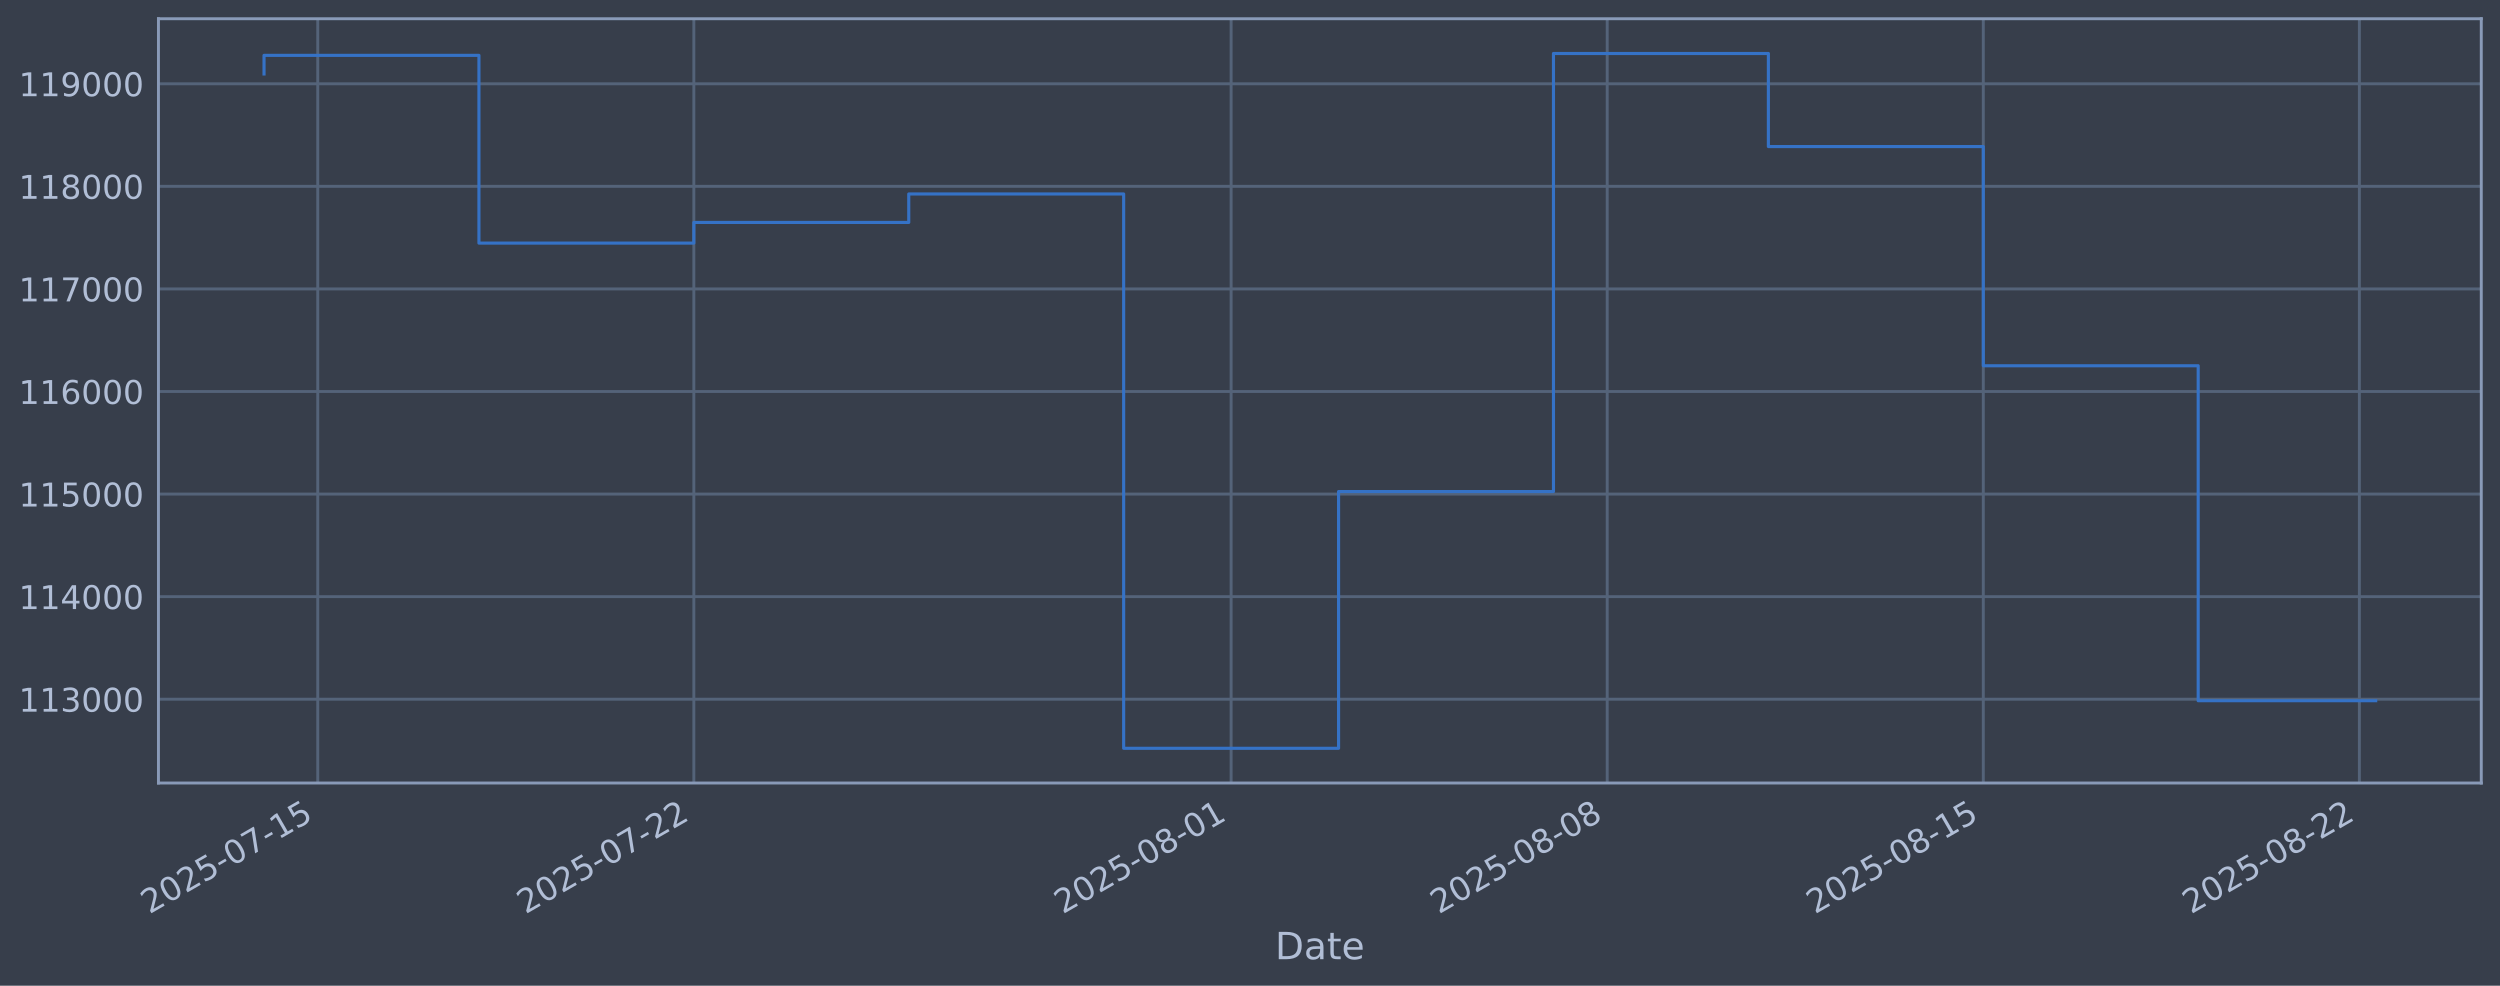
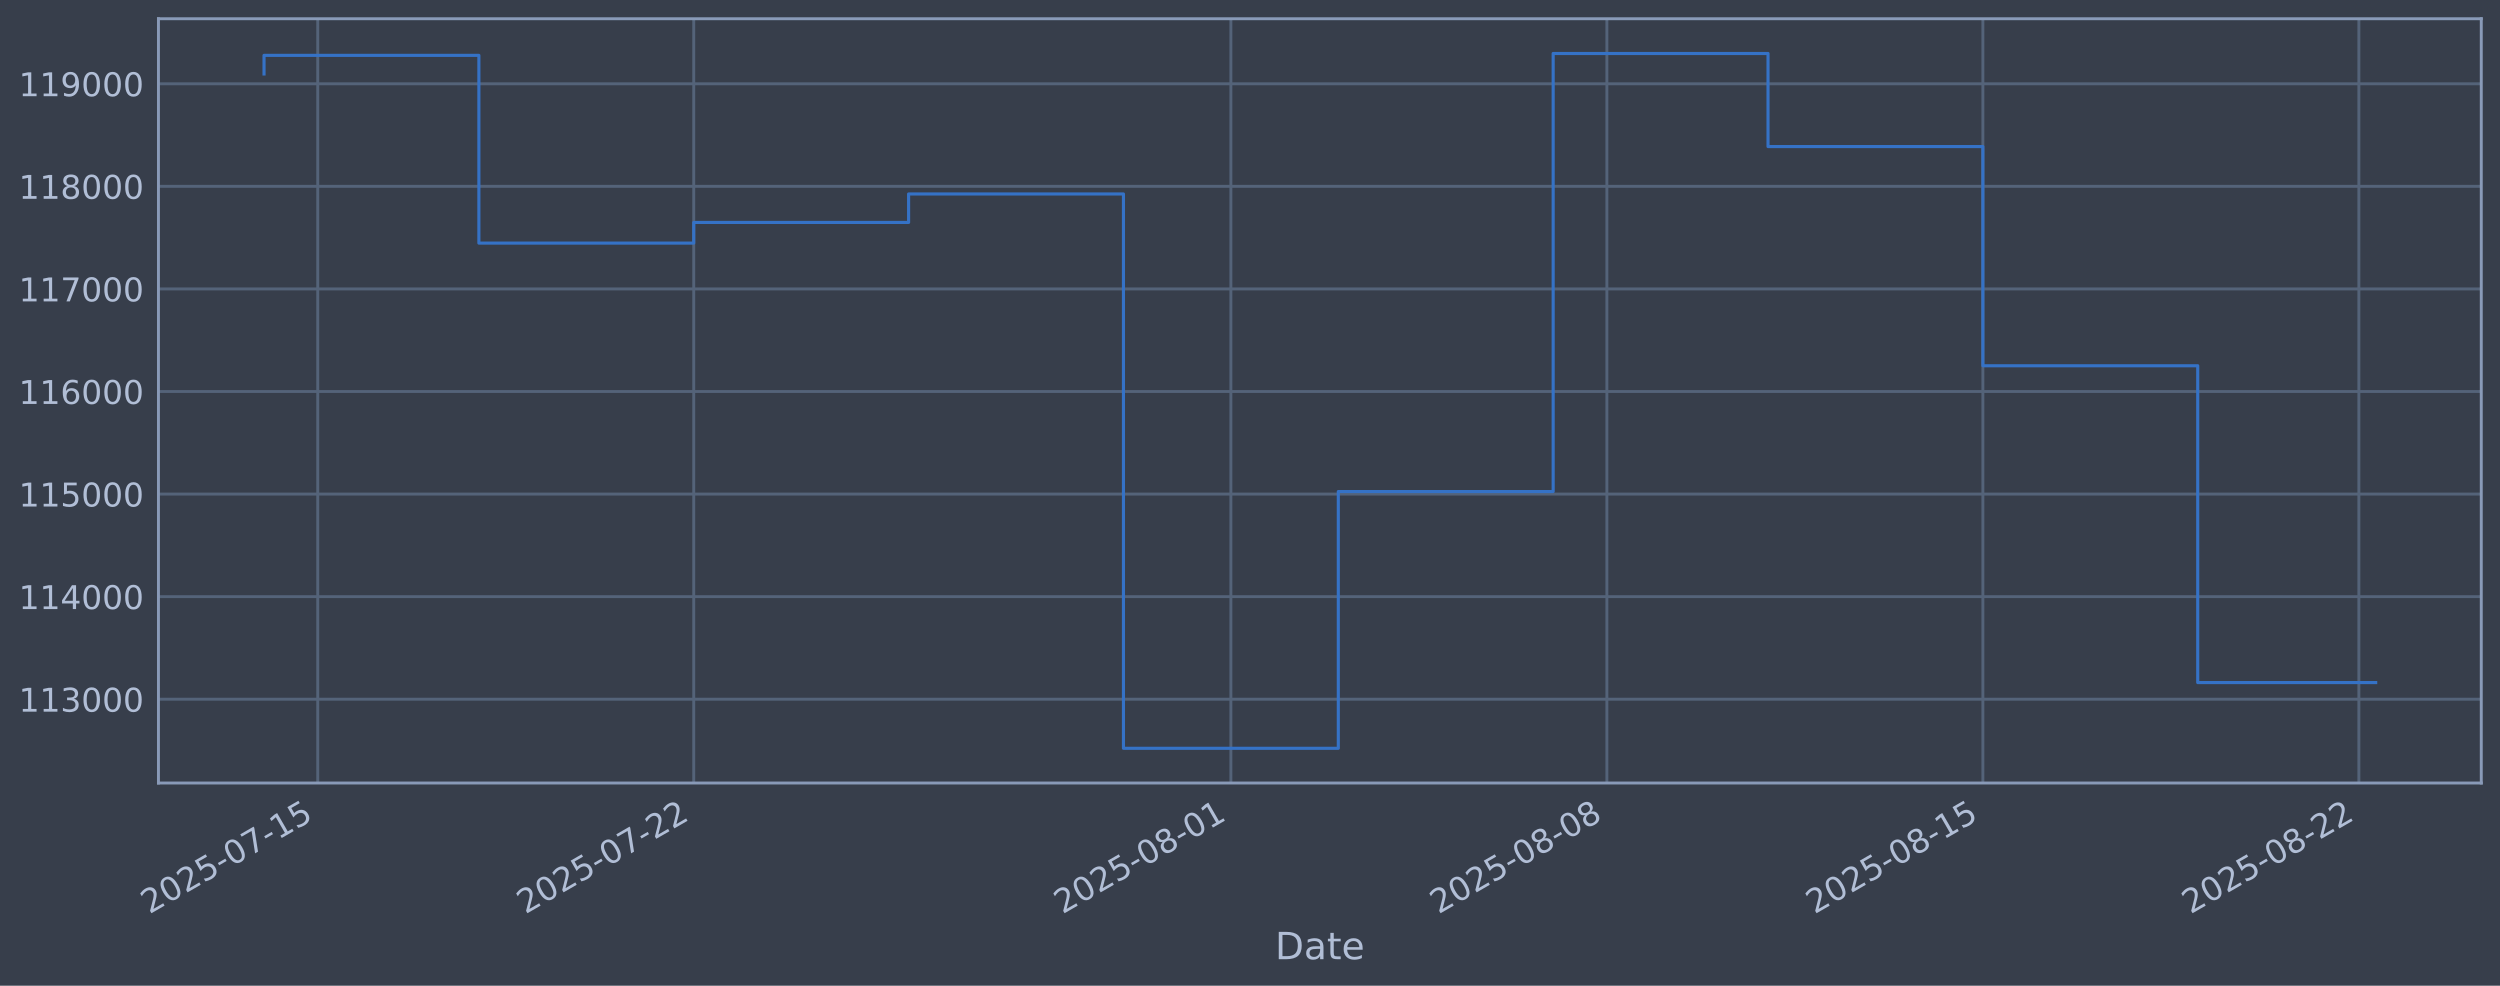
<svg xmlns="http://www.w3.org/2000/svg" xmlns:xlink="http://www.w3.org/1999/xlink" width="960.9pt" height="378.87pt" viewBox="0 0 960.9 378.87" version="1.1">
  <defs>
    <style type="text/css">*{stroke-linejoin: round; stroke-linecap: butt}</style>
  </defs>
  <g id="figure_1">
    <g id="patch_1">
      <path d="M 0 378.87  L 960.9 378.87  L 960.9 0  L 0 0  z " style="fill: #373e4b" />
    </g>
    <g id="axes_1">
      <g id="patch_2">
        <path d="M 60.901 300.96  L 953.701 300.96  L 953.701 7.2  L 60.901 7.2  z " style="fill: #373e4b" />
      </g>
      <g id="matplotlib.axis_1">
        <g id="xtick_1">
          <g id="line2d_1">
-             <path d="M 122.133 300.96  L 122.133 7.2  " clip-path="url(#p6f75f768bf)" style="fill: none; stroke: #546379; stroke-width: 1.12; stroke-linecap: square" />
+             <path d="M 122.128 300.96  L 122.128 7.2  " clip-path="url(#p30b7f815c3)" style="fill: none; stroke: #546379; stroke-width: 1.12; stroke-linecap: square" />
          </g>
          <g id="line2d_2" />
          <g id="text_1">
-             <g style="fill: #b1bed6" transform="translate(57.40729 351.4642) rotate(-30) scale(0.126 -0.126)">
+             <g style="fill: #b1bed6" transform="translate(57.4023 351.4642) rotate(-30) scale(0.126 -0.126)">
              <defs>
                <path id="DejaVuSans-32" d="M 1228 531  L 3431 531  L 3431 0  L 469 0  L 469 531  Q 828 903 1448 1529  Q 2069 2156 2228 2338  Q 2531 2678 2651 2914  Q 2772 3150 2772 3378  Q 2772 3750 2511 3984  Q 2250 4219 1831 4219  Q 1534 4219 1204 4116  Q 875 4013 500 3803  L 500 4441  Q 881 4594 1212 4672  Q 1544 4750 1819 4750  Q 2544 4750 2975 4387  Q 3406 4025 3406 3419  Q 3406 3131 3298 2873  Q 3191 2616 2906 2266  Q 2828 2175 2409 1742  Q 1991 1309 1228 531  z " transform="scale(0.015625)" />
                <path id="DejaVuSans-30" d="M 2034 4250  Q 1547 4250 1301 3770  Q 1056 3291 1056 2328  Q 1056 1369 1301 889  Q 1547 409 2034 409  Q 2525 409 2770 889  Q 3016 1369 3016 2328  Q 3016 3291 2770 3770  Q 2525 4250 2034 4250  z M 2034 4750  Q 2819 4750 3233 4129  Q 3647 3509 3647 2328  Q 3647 1150 3233 529  Q 2819 -91 2034 -91  Q 1250 -91 836 529  Q 422 1150 422 2328  Q 422 3509 836 4129  Q 1250 4750 2034 4750  z " transform="scale(0.015625)" />
                <path id="DejaVuSans-35" d="M 691 4666  L 3169 4666  L 3169 4134  L 1269 4134  L 1269 2991  Q 1406 3038 1543 3061  Q 1681 3084 1819 3084  Q 2600 3084 3056 2656  Q 3513 2228 3513 1497  Q 3513 744 3044 326  Q 2575 -91 1722 -91  Q 1428 -91 1123 -41  Q 819 9 494 109  L 494 744  Q 775 591 1075 516  Q 1375 441 1709 441  Q 2250 441 2565 725  Q 2881 1009 2881 1497  Q 2881 1984 2565 2268  Q 2250 2553 1709 2553  Q 1456 2553 1204 2497  Q 953 2441 691 2322  L 691 4666  z " transform="scale(0.015625)" />
                <path id="DejaVuSans-2d" d="M 313 2009  L 1997 2009  L 1997 1497  L 313 1497  L 313 2009  z " transform="scale(0.015625)" />
                <path id="DejaVuSans-37" d="M 525 4666  L 3525 4666  L 3525 4397  L 1831 0  L 1172 0  L 2766 4134  L 525 4134  L 525 4666  z " transform="scale(0.015625)" />
                <path id="DejaVuSans-31" d="M 794 531  L 1825 531  L 1825 4091  L 703 3866  L 703 4441  L 1819 4666  L 2450 4666  L 2450 531  L 3481 531  L 3481 0  L 794 0  L 794 531  z " transform="scale(0.015625)" />
              </defs>
              <use xlink:href="#DejaVuSans-32" />
              <use xlink:href="#DejaVuSans-30" transform="translate(63.62305 0)" />
              <use xlink:href="#DejaVuSans-32" transform="translate(127.2461 0)" />
              <use xlink:href="#DejaVuSans-35" transform="translate(190.8691 0)" />
              <use xlink:href="#DejaVuSans-2d" transform="translate(254.4922 0)" />
              <use xlink:href="#DejaVuSans-30" transform="translate(290.5762 0)" />
              <use xlink:href="#DejaVuSans-37" transform="translate(354.1992 0)" />
              <use xlink:href="#DejaVuSans-2d" transform="translate(417.8223 0)" />
              <use xlink:href="#DejaVuSans-31" transform="translate(453.9062 0)" />
              <use xlink:href="#DejaVuSans-35" transform="translate(517.5293 0)" />
            </g>
          </g>
        </g>
        <g id="xtick_2">
          <g id="line2d_3">
-             <path d="M 266.686 300.96  L 266.686 7.2  " clip-path="url(#p6f75f768bf)" style="fill: none; stroke: #546379; stroke-width: 1.12; stroke-linecap: square" />
+             <path d="M 266.646 300.96  L 266.646 7.2  " clip-path="url(#p30b7f815c3)" style="fill: none; stroke: #546379; stroke-width: 1.12; stroke-linecap: square" />
          </g>
          <g id="line2d_4" />
          <g id="text_2">
-             <g style="fill: #b1bed6" transform="translate(201.9606 351.4642) rotate(-30) scale(0.126 -0.126)">
+             <g style="fill: #b1bed6" transform="translate(201.9207 351.4642) rotate(-30) scale(0.126 -0.126)">
              <use xlink:href="#DejaVuSans-32" />
              <use xlink:href="#DejaVuSans-30" transform="translate(63.62305 0)" />
              <use xlink:href="#DejaVuSans-32" transform="translate(127.2461 0)" />
              <use xlink:href="#DejaVuSans-35" transform="translate(190.8691 0)" />
              <use xlink:href="#DejaVuSans-2d" transform="translate(254.4922 0)" />
              <use xlink:href="#DejaVuSans-30" transform="translate(290.5762 0)" />
              <use xlink:href="#DejaVuSans-37" transform="translate(354.1992 0)" />
              <use xlink:href="#DejaVuSans-2d" transform="translate(417.8223 0)" />
              <use xlink:href="#DejaVuSans-32" transform="translate(453.9062 0)" />
              <use xlink:href="#DejaVuSans-32" transform="translate(517.5293 0)" />
            </g>
          </g>
        </g>
        <g id="xtick_3">
          <g id="line2d_5">
-             <path d="M 473.191 300.96  L 473.191 7.2  " clip-path="url(#p6f75f768bf)" style="fill: none; stroke: #546379; stroke-width: 1.12; stroke-linecap: square" />
+             <path d="M 473.101 300.96  L 473.101 7.2  " clip-path="url(#p30b7f815c3)" style="fill: none; stroke: #546379; stroke-width: 1.12; stroke-linecap: square" />
          </g>
          <g id="line2d_6" />
          <g id="text_3">
-             <g style="fill: #b1bed6" transform="translate(408.4654 351.4642) rotate(-30) scale(0.126 -0.126)">
+             <g style="fill: #b1bed6" transform="translate(408.3756 351.4642) rotate(-30) scale(0.126 -0.126)">
              <defs>
                <path id="DejaVuSans-38" d="M 2034 2216  Q 1584 2216 1326 1975  Q 1069 1734 1069 1313  Q 1069 891 1326 650  Q 1584 409 2034 409  Q 2484 409 2743 651  Q 3003 894 3003 1313  Q 3003 1734 2745 1975  Q 2488 2216 2034 2216  z M 1403 2484  Q 997 2584 770 2862  Q 544 3141 544 3541  Q 544 4100 942 4425  Q 1341 4750 2034 4750  Q 2731 4750 3128 4425  Q 3525 4100 3525 3541  Q 3525 3141 3298 2862  Q 3072 2584 2669 2484  Q 3125 2378 3379 2068  Q 3634 1759 3634 1313  Q 3634 634 3220 271  Q 2806 -91 2034 -91  Q 1263 -91 848 271  Q 434 634 434 1313  Q 434 1759 690 2068  Q 947 2378 1403 2484  z M 1172 3481  Q 1172 3119 1398 2916  Q 1625 2713 2034 2713  Q 2441 2713 2670 2916  Q 2900 3119 2900 3481  Q 2900 3844 2670 4047  Q 2441 4250 2034 4250  Q 1625 4250 1398 4047  Q 1172 3844 1172 3481  z " transform="scale(0.015625)" />
              </defs>
              <use xlink:href="#DejaVuSans-32" />
              <use xlink:href="#DejaVuSans-30" transform="translate(63.62305 0)" />
              <use xlink:href="#DejaVuSans-32" transform="translate(127.2461 0)" />
              <use xlink:href="#DejaVuSans-35" transform="translate(190.8691 0)" />
              <use xlink:href="#DejaVuSans-2d" transform="translate(254.4922 0)" />
              <use xlink:href="#DejaVuSans-30" transform="translate(290.5762 0)" />
              <use xlink:href="#DejaVuSans-38" transform="translate(354.1992 0)" />
              <use xlink:href="#DejaVuSans-2d" transform="translate(417.8223 0)" />
              <use xlink:href="#DejaVuSans-30" transform="translate(453.9062 0)" />
              <use xlink:href="#DejaVuSans-31" transform="translate(517.5293 0)" />
            </g>
          </g>
        </g>
        <g id="xtick_4">
          <g id="line2d_7">
-             <path d="M 617.744 300.96  L 617.744 7.2  " clip-path="url(#p6f75f768bf)" style="fill: none; stroke: #546379; stroke-width: 1.12; stroke-linecap: square" />
+             <path d="M 617.62 300.96  L 617.62 7.2  " clip-path="url(#p30b7f815c3)" style="fill: none; stroke: #546379; stroke-width: 1.12; stroke-linecap: square" />
          </g>
          <g id="line2d_8" />
          <g id="text_4">
-             <g style="fill: #b1bed6" transform="translate(553.0187 351.4642) rotate(-30) scale(0.126 -0.126)">
+             <g style="fill: #b1bed6" transform="translate(552.894 351.4642) rotate(-30) scale(0.126 -0.126)">
              <use xlink:href="#DejaVuSans-32" />
              <use xlink:href="#DejaVuSans-30" transform="translate(63.62305 0)" />
              <use xlink:href="#DejaVuSans-32" transform="translate(127.2461 0)" />
              <use xlink:href="#DejaVuSans-35" transform="translate(190.8691 0)" />
              <use xlink:href="#DejaVuSans-2d" transform="translate(254.4922 0)" />
              <use xlink:href="#DejaVuSans-30" transform="translate(290.5762 0)" />
              <use xlink:href="#DejaVuSans-38" transform="translate(354.1992 0)" />
              <use xlink:href="#DejaVuSans-2d" transform="translate(417.8223 0)" />
              <use xlink:href="#DejaVuSans-30" transform="translate(453.9062 0)" />
              <use xlink:href="#DejaVuSans-38" transform="translate(517.5293 0)" />
            </g>
          </g>
        </g>
        <g id="xtick_5">
          <g id="line2d_9">
-             <path d="M 762.298 300.96  L 762.298 7.2  " clip-path="url(#p6f75f768bf)" style="fill: none; stroke: #546379; stroke-width: 1.12; stroke-linecap: square" />
+             <path d="M 762.138 300.96  L 762.138 7.2  " clip-path="url(#p30b7f815c3)" style="fill: none; stroke: #546379; stroke-width: 1.12; stroke-linecap: square" />
          </g>
          <g id="line2d_10" />
          <g id="text_5">
-             <g style="fill: #b1bed6" transform="translate(697.572 351.4642) rotate(-30) scale(0.126 -0.126)">
+             <g style="fill: #b1bed6" transform="translate(697.4125 351.4642) rotate(-30) scale(0.126 -0.126)">
              <use xlink:href="#DejaVuSans-32" />
              <use xlink:href="#DejaVuSans-30" transform="translate(63.62305 0)" />
              <use xlink:href="#DejaVuSans-32" transform="translate(127.2461 0)" />
              <use xlink:href="#DejaVuSans-35" transform="translate(190.8691 0)" />
              <use xlink:href="#DejaVuSans-2d" transform="translate(254.4922 0)" />
              <use xlink:href="#DejaVuSans-30" transform="translate(290.5762 0)" />
              <use xlink:href="#DejaVuSans-38" transform="translate(354.1992 0)" />
              <use xlink:href="#DejaVuSans-2d" transform="translate(417.8223 0)" />
              <use xlink:href="#DejaVuSans-31" transform="translate(453.9062 0)" />
              <use xlink:href="#DejaVuSans-35" transform="translate(517.5293 0)" />
            </g>
          </g>
        </g>
        <g id="xtick_6">
          <g id="line2d_11">
-             <path d="M 906.851 300.96  L 906.851 7.2  " clip-path="url(#p6f75f768bf)" style="fill: none; stroke: #546379; stroke-width: 1.12; stroke-linecap: square" />
+             <path d="M 906.656 300.96  L 906.656 7.2  " clip-path="url(#p30b7f815c3)" style="fill: none; stroke: #546379; stroke-width: 1.12; stroke-linecap: square" />
          </g>
          <g id="line2d_12" />
          <g id="text_6">
-             <g style="fill: #b1bed6" transform="translate(842.1253 351.4642) rotate(-30) scale(0.126 -0.126)">
+             <g style="fill: #b1bed6" transform="translate(841.9309 351.4642) rotate(-30) scale(0.126 -0.126)">
              <use xlink:href="#DejaVuSans-32" />
              <use xlink:href="#DejaVuSans-30" transform="translate(63.62305 0)" />
              <use xlink:href="#DejaVuSans-32" transform="translate(127.2461 0)" />
              <use xlink:href="#DejaVuSans-35" transform="translate(190.8691 0)" />
              <use xlink:href="#DejaVuSans-2d" transform="translate(254.4922 0)" />
              <use xlink:href="#DejaVuSans-30" transform="translate(290.5762 0)" />
              <use xlink:href="#DejaVuSans-38" transform="translate(354.1992 0)" />
              <use xlink:href="#DejaVuSans-2d" transform="translate(417.8223 0)" />
              <use xlink:href="#DejaVuSans-32" transform="translate(453.9062 0)" />
              <use xlink:href="#DejaVuSans-32" transform="translate(517.5293 0)" />
            </g>
          </g>
        </g>
        <g id="text_7">
          <g style="fill: #b1bed6" transform="translate(490.0914 368.6753) scale(0.144 -0.144)">
            <defs>
              <path id="DejaVuSans-44" d="M 1259 4147  L 1259 519  L 2022 519  Q 2988 519 3436 956  Q 3884 1394 3884 2338  Q 3884 3275 3436 3711  Q 2988 4147 2022 4147  L 1259 4147  z M 628 4666  L 1925 4666  Q 3281 4666 3915 4102  Q 4550 3538 4550 2338  Q 4550 1131 3912 565  Q 3275 0 1925 0  L 628 0  L 628 4666  z " transform="scale(0.015625)" />
              <path id="DejaVuSans-61" d="M 2194 1759  Q 1497 1759 1228 1600  Q 959 1441 959 1056  Q 959 750 1161 570  Q 1363 391 1709 391  Q 2188 391 2477 730  Q 2766 1069 2766 1631  L 2766 1759  L 2194 1759  z M 3341 1997  L 3341 0  L 2766 0  L 2766 531  Q 2569 213 2275 61  Q 1981 -91 1556 -91  Q 1019 -91 701 211  Q 384 513 384 1019  Q 384 1609 779 1909  Q 1175 2209 1959 2209  L 2766 2209  L 2766 2266  Q 2766 2663 2505 2880  Q 2244 3097 1772 3097  Q 1472 3097 1187 3025  Q 903 2953 641 2809  L 641 3341  Q 956 3463 1253 3523  Q 1550 3584 1831 3584  Q 2591 3584 2966 3190  Q 3341 2797 3341 1997  z " transform="scale(0.015625)" />
              <path id="DejaVuSans-74" d="M 1172 4494  L 1172 3500  L 2356 3500  L 2356 3053  L 1172 3053  L 1172 1153  Q 1172 725 1289 603  Q 1406 481 1766 481  L 2356 481  L 2356 0  L 1766 0  Q 1100 0 847 248  Q 594 497 594 1153  L 594 3053  L 172 3053  L 172 3500  L 594 3500  L 594 4494  L 1172 4494  z " transform="scale(0.015625)" />
              <path id="DejaVuSans-65" d="M 3597 1894  L 3597 1613  L 953 1613  Q 991 1019 1311 708  Q 1631 397 2203 397  Q 2534 397 2845 478  Q 3156 559 3463 722  L 3463 178  Q 3153 47 2828 -22  Q 2503 -91 2169 -91  Q 1331 -91 842 396  Q 353 884 353 1716  Q 353 2575 817 3079  Q 1281 3584 2069 3584  Q 2775 3584 3186 3129  Q 3597 2675 3597 1894  z M 3022 2063  Q 3016 2534 2758 2815  Q 2500 3097 2075 3097  Q 1594 3097 1305 2825  Q 1016 2553 972 2059  L 3022 2063  z " transform="scale(0.015625)" />
            </defs>
            <use xlink:href="#DejaVuSans-44" />
            <use xlink:href="#DejaVuSans-61" transform="translate(77.00195 0)" />
            <use xlink:href="#DejaVuSans-74" transform="translate(138.2812 0)" />
            <use xlink:href="#DejaVuSans-65" transform="translate(177.4902 0)" />
          </g>
        </g>
      </g>
      <g id="matplotlib.axis_2">
        <g id="ytick_1">
          <g id="line2d_13">
-             <path d="M 60.901 268.75  L 953.701 268.75  " clip-path="url(#p6f75f768bf)" style="fill: none; stroke: #546379; stroke-width: 1.12; stroke-linecap: square" />
+             <path d="M 60.901 268.75  L 953.701 268.75  " clip-path="url(#p30b7f815c3)" style="fill: none; stroke: #546379; stroke-width: 1.12; stroke-linecap: square" />
          </g>
          <g id="line2d_14" />
          <g id="text_8">
            <g style="fill: #b1bed6" transform="translate(7.2 273.5373) scale(0.126 -0.126)">
              <defs>
                <path id="DejaVuSans-33" d="M 2597 2516  Q 3050 2419 3304 2112  Q 3559 1806 3559 1356  Q 3559 666 3084 287  Q 2609 -91 1734 -91  Q 1441 -91 1130 -33  Q 819 25 488 141  L 488 750  Q 750 597 1062 519  Q 1375 441 1716 441  Q 2309 441 2620 675  Q 2931 909 2931 1356  Q 2931 1769 2642 2001  Q 2353 2234 1838 2234  L 1294 2234  L 1294 2753  L 1863 2753  Q 2328 2753 2575 2939  Q 2822 3125 2822 3475  Q 2822 3834 2567 4026  Q 2313 4219 1838 4219  Q 1578 4219 1281 4162  Q 984 4106 628 3988  L 628 4550  Q 988 4650 1302 4700  Q 1616 4750 1894 4750  Q 2613 4750 3031 4423  Q 3450 4097 3450 3541  Q 3450 3153 3228 2886  Q 3006 2619 2597 2516  z " transform="scale(0.015625)" />
              </defs>
              <use xlink:href="#DejaVuSans-31" />
              <use xlink:href="#DejaVuSans-31" transform="translate(63.62305 0)" />
              <use xlink:href="#DejaVuSans-33" transform="translate(127.2461 0)" />
              <use xlink:href="#DejaVuSans-30" transform="translate(190.8691 0)" />
              <use xlink:href="#DejaVuSans-30" transform="translate(254.4922 0)" />
              <use xlink:href="#DejaVuSans-30" transform="translate(318.1152 0)" />
            </g>
          </g>
        </g>
        <g id="ytick_2">
          <g id="line2d_15">
-             <path d="M 60.901 229.325  L 953.701 229.325  " clip-path="url(#p6f75f768bf)" style="fill: none; stroke: #546379; stroke-width: 1.12; stroke-linecap: square" />
+             <path d="M 60.901 229.325  L 953.701 229.325  " clip-path="url(#p30b7f815c3)" style="fill: none; stroke: #546379; stroke-width: 1.12; stroke-linecap: square" />
          </g>
          <g id="line2d_16" />
          <g id="text_9">
            <g style="fill: #b1bed6" transform="translate(7.2 234.1122) scale(0.126 -0.126)">
              <defs>
                <path id="DejaVuSans-34" d="M 2419 4116  L 825 1625  L 2419 1625  L 2419 4116  z M 2253 4666  L 3047 4666  L 3047 1625  L 3713 1625  L 3713 1100  L 3047 1100  L 3047 0  L 2419 0  L 2419 1100  L 313 1100  L 313 1709  L 2253 4666  z " transform="scale(0.015625)" />
              </defs>
              <use xlink:href="#DejaVuSans-31" />
              <use xlink:href="#DejaVuSans-31" transform="translate(63.62305 0)" />
              <use xlink:href="#DejaVuSans-34" transform="translate(127.2461 0)" />
              <use xlink:href="#DejaVuSans-30" transform="translate(190.8691 0)" />
              <use xlink:href="#DejaVuSans-30" transform="translate(254.4922 0)" />
              <use xlink:href="#DejaVuSans-30" transform="translate(318.1152 0)" />
            </g>
          </g>
        </g>
        <g id="ytick_3">
          <g id="line2d_17">
-             <path d="M 60.901 189.9  L 953.701 189.9  " clip-path="url(#p6f75f768bf)" style="fill: none; stroke: #546379; stroke-width: 1.12; stroke-linecap: square" />
+             <path d="M 60.901 189.9  L 953.701 189.9  " clip-path="url(#p30b7f815c3)" style="fill: none; stroke: #546379; stroke-width: 1.12; stroke-linecap: square" />
          </g>
          <g id="line2d_18" />
          <g id="text_10">
            <g style="fill: #b1bed6" transform="translate(7.2 194.6871) scale(0.126 -0.126)">
              <use xlink:href="#DejaVuSans-31" />
              <use xlink:href="#DejaVuSans-31" transform="translate(63.62305 0)" />
              <use xlink:href="#DejaVuSans-35" transform="translate(127.2461 0)" />
              <use xlink:href="#DejaVuSans-30" transform="translate(190.8691 0)" />
              <use xlink:href="#DejaVuSans-30" transform="translate(254.4922 0)" />
              <use xlink:href="#DejaVuSans-30" transform="translate(318.1152 0)" />
            </g>
          </g>
        </g>
        <g id="ytick_4">
          <g id="line2d_19">
-             <path d="M 60.901 150.475  L 953.701 150.475  " clip-path="url(#p6f75f768bf)" style="fill: none; stroke: #546379; stroke-width: 1.12; stroke-linecap: square" />
+             <path d="M 60.901 150.475  L 953.701 150.475  " clip-path="url(#p30b7f815c3)" style="fill: none; stroke: #546379; stroke-width: 1.12; stroke-linecap: square" />
          </g>
          <g id="line2d_20" />
          <g id="text_11">
            <g style="fill: #b1bed6" transform="translate(7.2 155.262) scale(0.126 -0.126)">
              <defs>
                <path id="DejaVuSans-36" d="M 2113 2584  Q 1688 2584 1439 2293  Q 1191 2003 1191 1497  Q 1191 994 1439 701  Q 1688 409 2113 409  Q 2538 409 2786 701  Q 3034 994 3034 1497  Q 3034 2003 2786 2293  Q 2538 2584 2113 2584  z M 3366 4563  L 3366 3988  Q 3128 4100 2886 4159  Q 2644 4219 2406 4219  Q 1781 4219 1451 3797  Q 1122 3375 1075 2522  Q 1259 2794 1537 2939  Q 1816 3084 2150 3084  Q 2853 3084 3261 2657  Q 3669 2231 3669 1497  Q 3669 778 3244 343  Q 2819 -91 2113 -91  Q 1303 -91 875 529  Q 447 1150 447 2328  Q 447 3434 972 4092  Q 1497 4750 2381 4750  Q 2619 4750 2861 4703  Q 3103 4656 3366 4563  z " transform="scale(0.015625)" />
              </defs>
              <use xlink:href="#DejaVuSans-31" />
              <use xlink:href="#DejaVuSans-31" transform="translate(63.62305 0)" />
              <use xlink:href="#DejaVuSans-36" transform="translate(127.2461 0)" />
              <use xlink:href="#DejaVuSans-30" transform="translate(190.8691 0)" />
              <use xlink:href="#DejaVuSans-30" transform="translate(254.4922 0)" />
              <use xlink:href="#DejaVuSans-30" transform="translate(318.1152 0)" />
            </g>
          </g>
        </g>
        <g id="ytick_5">
          <g id="line2d_21">
-             <path d="M 60.901 111.05  L 953.701 111.05  " clip-path="url(#p6f75f768bf)" style="fill: none; stroke: #546379; stroke-width: 1.12; stroke-linecap: square" />
+             <path d="M 60.901 111.05  L 953.701 111.05  " clip-path="url(#p30b7f815c3)" style="fill: none; stroke: #546379; stroke-width: 1.12; stroke-linecap: square" />
          </g>
          <g id="line2d_22" />
          <g id="text_12">
            <g style="fill: #b1bed6" transform="translate(7.2 115.8369) scale(0.126 -0.126)">
              <use xlink:href="#DejaVuSans-31" />
              <use xlink:href="#DejaVuSans-31" transform="translate(63.62305 0)" />
              <use xlink:href="#DejaVuSans-37" transform="translate(127.2461 0)" />
              <use xlink:href="#DejaVuSans-30" transform="translate(190.8691 0)" />
              <use xlink:href="#DejaVuSans-30" transform="translate(254.4922 0)" />
              <use xlink:href="#DejaVuSans-30" transform="translate(318.1152 0)" />
            </g>
          </g>
        </g>
        <g id="ytick_6">
          <g id="line2d_23">
-             <path d="M 60.901 71.625  L 953.701 71.625  " clip-path="url(#p6f75f768bf)" style="fill: none; stroke: #546379; stroke-width: 1.12; stroke-linecap: square" />
+             <path d="M 60.901 71.625  L 953.701 71.625  " clip-path="url(#p30b7f815c3)" style="fill: none; stroke: #546379; stroke-width: 1.12; stroke-linecap: square" />
          </g>
          <g id="line2d_24" />
          <g id="text_13">
            <g style="fill: #b1bed6" transform="translate(7.2 76.4118) scale(0.126 -0.126)">
              <use xlink:href="#DejaVuSans-31" />
              <use xlink:href="#DejaVuSans-31" transform="translate(63.62305 0)" />
              <use xlink:href="#DejaVuSans-38" transform="translate(127.2461 0)" />
              <use xlink:href="#DejaVuSans-30" transform="translate(190.8691 0)" />
              <use xlink:href="#DejaVuSans-30" transform="translate(254.4922 0)" />
              <use xlink:href="#DejaVuSans-30" transform="translate(318.1152 0)" />
            </g>
          </g>
        </g>
        <g id="ytick_7">
          <g id="line2d_25">
-             <path d="M 60.901 32.2  L 953.701 32.2  " clip-path="url(#p6f75f768bf)" style="fill: none; stroke: #546379; stroke-width: 1.12; stroke-linecap: square" />
+             <path d="M 60.901 32.2  L 953.701 32.2  " clip-path="url(#p30b7f815c3)" style="fill: none; stroke: #546379; stroke-width: 1.12; stroke-linecap: square" />
          </g>
          <g id="line2d_26" />
          <g id="text_14">
            <g style="fill: #b1bed6" transform="translate(7.2 36.9867) scale(0.126 -0.126)">
              <defs>
                <path id="DejaVuSans-39" d="M 703 97  L 703 672  Q 941 559 1184 500  Q 1428 441 1663 441  Q 2288 441 2617 861  Q 2947 1281 2994 2138  Q 2813 1869 2534 1725  Q 2256 1581 1919 1581  Q 1219 1581 811 2004  Q 403 2428 403 3163  Q 403 3881 828 4315  Q 1253 4750 1959 4750  Q 2769 4750 3195 4129  Q 3622 3509 3622 2328  Q 3622 1225 3098 567  Q 2575 -91 1691 -91  Q 1453 -91 1209 -44  Q 966 3 703 97  z M 1959 2075  Q 2384 2075 2632 2365  Q 2881 2656 2881 3163  Q 2881 3666 2632 3958  Q 2384 4250 1959 4250  Q 1534 4250 1286 3958  Q 1038 3666 1038 3163  Q 1038 2656 1286 2365  Q 1534 2075 1959 2075  z " transform="scale(0.015625)" />
              </defs>
              <use xlink:href="#DejaVuSans-31" />
              <use xlink:href="#DejaVuSans-31" transform="translate(63.62305 0)" />
              <use xlink:href="#DejaVuSans-39" transform="translate(127.2461 0)" />
              <use xlink:href="#DejaVuSans-30" transform="translate(190.8691 0)" />
              <use xlink:href="#DejaVuSans-30" transform="translate(254.4922 0)" />
              <use xlink:href="#DejaVuSans-30" transform="translate(318.1152 0)" />
            </g>
          </g>
        </g>
      </g>
      <g id="line2d_27">
-         <path d="M 101.482 28.439  L 101.482 21.285  L 184.084 21.285  L 184.084 93.435  L 266.686 93.435  L 266.686 85.489  L 349.288 85.489  L 349.288 74.56  L 431.89 74.56  L 431.89 287.607  L 514.492 287.607  L 514.492 188.936  L 597.094 188.936  L 597.094 20.553  L 679.696 20.553  L 679.696 56.332  L 762.298 56.332  L 762.298 140.575  L 844.899 140.575  L 844.899 269.335  L 913.119 269.335  " clip-path="url(#p6f75f768bf)" style="fill: none; stroke: #3572c6; stroke-width: 1.2; stroke-linecap: square" />
+         <path d="M 101.482 28.439  L 101.482 21.285  L 184.064 21.285  L 184.064 93.435  L 266.646 93.435  L 266.646 85.489  L 349.228 85.489  L 349.228 74.56  L 431.81 74.56  L 431.81 287.607  L 514.392 287.607  L 514.392 188.936  L 596.974 188.936  L 596.974 20.553  L 679.556 20.553  L 679.556 56.332  L 762.138 56.332  L 762.138 140.575  L 844.72 140.575  L 844.72 262.351  L 913.119 262.351  " clip-path="url(#p30b7f815c3)" style="fill: none; stroke: #3572c6; stroke-width: 1.2; stroke-linecap: square" />
      </g>
      <g id="patch_3">
        <path d="M 60.901 300.96  L 60.901 7.2  " style="fill: none; stroke: #899ab8; stroke-width: 1.12; stroke-linejoin: miter; stroke-linecap: square" />
      </g>
      <g id="patch_4">
        <path d="M 953.701 300.96  L 953.701 7.2  " style="fill: none; stroke: #899ab8; stroke-width: 1.12; stroke-linejoin: miter; stroke-linecap: square" />
      </g>
      <g id="patch_5">
        <path d="M 60.901 300.96  L 953.701 300.96  " style="fill: none; stroke: #899ab8; stroke-width: 1.12; stroke-linejoin: miter; stroke-linecap: square" />
      </g>
      <g id="patch_6">
        <path d="M 60.901 7.2  L 953.701 7.2  " style="fill: none; stroke: #899ab8; stroke-width: 1.12; stroke-linejoin: miter; stroke-linecap: square" />
      </g>
    </g>
  </g>
  <defs>
-     <clipPath id="p6f75f768bf">
+     <clipPath id="p30b7f815c3">
      <rect x="60.901" y="7.2" width="892.8" height="293.76" />
    </clipPath>
  </defs>
</svg>
